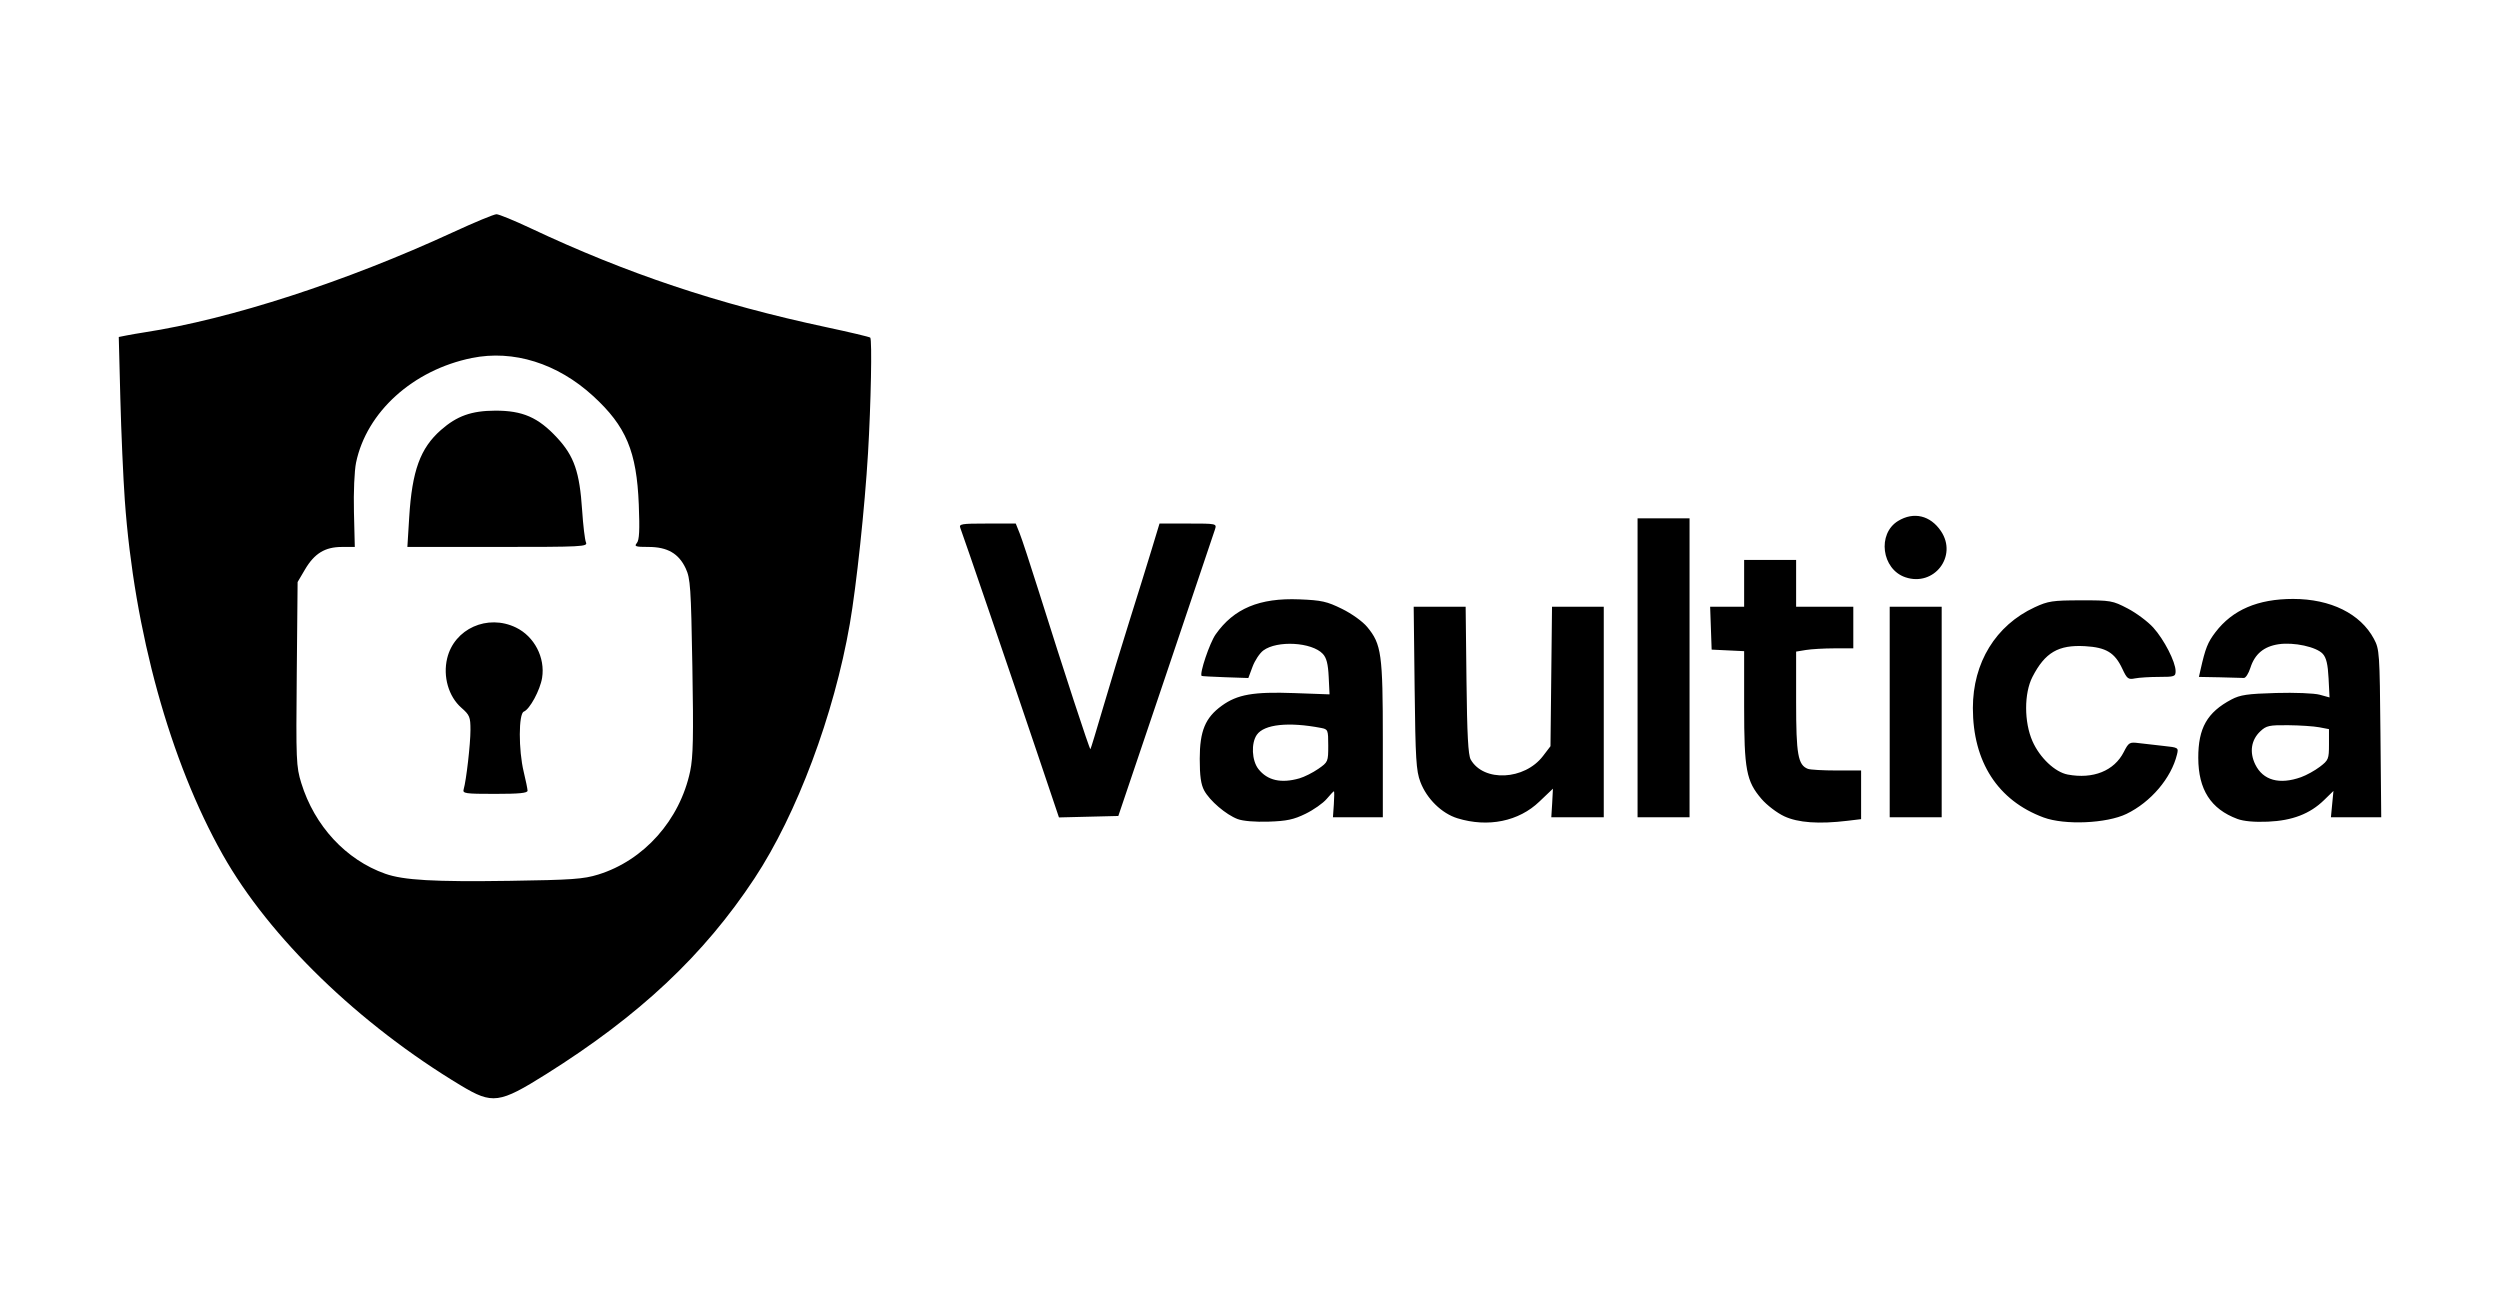
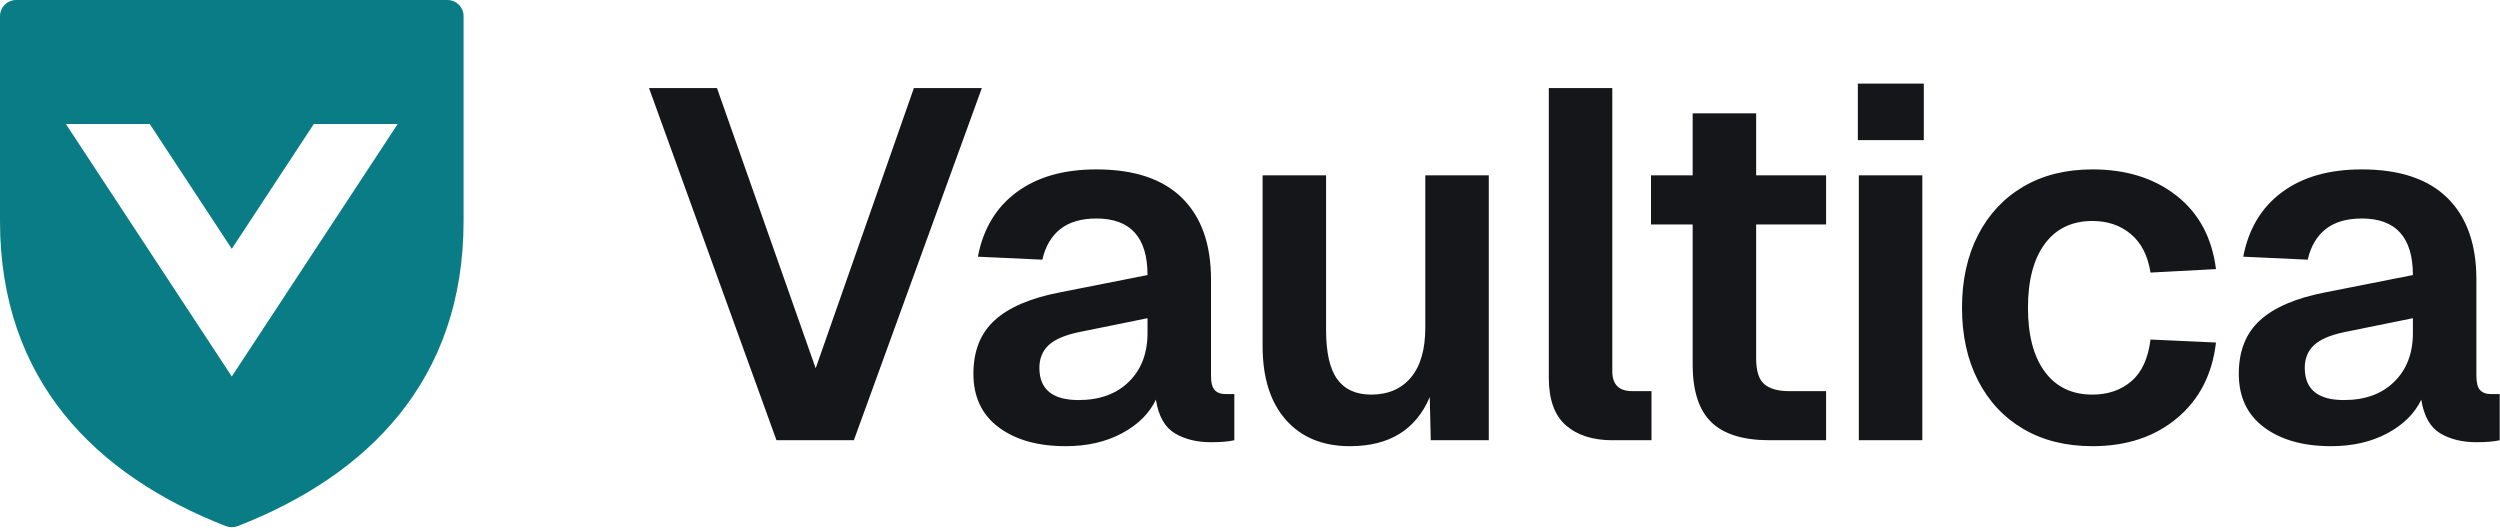
- <svg xmlns="http://www.w3.org/2000/svg" version="1.1" id="svg1" width="1200" height="630" viewBox="0 0 1200 630">
-   <defs id="defs1" />
-   <g id="g1">
-     <path style="fill:#000000;stroke-width:1.248" d="M 221.309,521.088 C 172.278,491.62 129.351,450.025 106.904,410.233 81.619,365.411 64.417,303.135 59.904,240.075 c -0.761,-10.636 -1.725,-32.61 -2.141,-48.83 l -0.756,-29.491 3.622,-0.722 c 1.992,-0.397 5.867,-1.067 8.612,-1.488 41.299,-6.335 96.8,-24.342 148.354,-48.132 10.228,-4.72 19.55,-8.581 20.716,-8.581 1.166,0 8.518,3.015 16.339,6.7 46.261,21.798 89.895,36.403 141.974,47.519 11.25,2.401 20.741,4.653 21.092,5.003 0.933,0.933 0.335,31.831 -1.075,55.564 -1.538,25.878 -5.56,63.598 -8.727,81.837 -7.6,43.766 -25.413,91.325 -45.756,122.158 -24.291,36.818 -55.112,65.785 -99.984,93.966 -22.483,14.121 -25.795,14.567 -40.864,5.51 z m 65.827,-101.3 c 21.954,-6.781 39.197,-26.155 44.142,-49.597 1.438,-6.817 1.644,-16.618 1.059,-50.265 -0.661,-38.025 -0.948,-42.271 -3.178,-47.053 -3.353,-7.19 -8.794,-10.34 -17.858,-10.34 -6.287,0 -6.984,-0.236 -5.603,-1.899 1.172,-1.412 1.409,-6.131 0.922,-18.403 -1.014,-25.589 -6.073,-37.622 -21.925,-52.147 -17.115,-15.683 -38.272,-22.306 -58.248,-18.234 -28.2,5.749 -50.491,25.9 -55.537,50.208 -0.805,3.879 -1.247,14.166 -1.016,23.67 l 0.408,16.809 -6.238,0.002 c -8.061,0.003 -13.148,3.12 -17.681,10.833 l -3.53,6.005 -0.41,44.057 c -0.388,41.624 -0.268,44.518 2.163,52.402 6.351,20.595 21.433,36.886 40.331,43.567 8.771,3.101 23.445,3.937 59.687,3.4 29.991,-0.444 35.437,-0.83 42.511,-3.015 z m -64.58,-40.909 c 1.257,-4.264 3.267,-21.806 3.267,-28.513 0,-6.222 -0.377,-7.141 -4.371,-10.647 -6.141,-5.392 -8.905,-15.006 -6.816,-23.712 3.416,-14.238 19.385,-21.397 33.014,-14.799 8.831,4.275 14.112,14.431 12.559,24.149 -0.943,5.897 -5.938,15.13 -8.775,16.218 -2.54,0.975 -2.575,18.458 -0.058,28.882 0.994,4.117 1.828,8.188 1.852,9.046 0.033,1.167 -3.9,1.56 -15.636,1.56 -14.347,0 -15.625,-0.186 -15.036,-2.183 z M 196.417,248.298 c 1.378,-22.374 5.314,-33.187 15.259,-41.919 7.676,-6.74 14.64,-9.221 26,-9.264 13.181,-0.05 20.686,3.233 29.732,13.004 8.192,8.848 10.799,16.395 12.012,34.772 0.482,7.302 1.312,14.258 1.846,15.459 0.913,2.056 -1.557,2.183 -42.378,2.183 h -43.348 z m 397.642,144.853 c -5.586,-2.118 -13.403,-8.802 -16.05,-13.725 -1.569,-2.917 -2.138,-6.973 -2.135,-15.207 0.005,-13.347 2.658,-19.733 10.585,-25.475 7.487,-5.423 15.201,-6.77 34.748,-6.063 l 16.974,0.614 -0.409,-8.425 c -0.301,-6.188 -1.047,-9.109 -2.812,-11.004 -5.25,-5.635 -21.923,-6.588 -28.577,-1.633 -1.725,1.285 -4.047,4.784 -5.159,7.776 l -2.022,5.44 -11.079,-0.379 c -6.093,-0.208 -11.196,-0.492 -11.339,-0.63 -1.124,-1.087 3.85,-15.838 6.714,-19.914 8.755,-12.457 21.047,-17.604 40.202,-16.835 10.681,0.429 13.201,0.991 20.461,4.565 4.725,2.326 9.92,6.06 12.102,8.698 6.847,8.278 7.495,12.956 7.495,54.132 v 37.204 H 651.785 639.811 l 0.432,-6.239 c 0.238,-3.432 0.256,-6.239 0.04,-6.238 -0.216,4.3e-4 -1.786,1.656 -3.488,3.68 -1.703,2.024 -6.253,5.224 -10.112,7.112 -5.694,2.786 -9.034,3.499 -17.722,3.784 -6.508,0.214 -12.352,-0.272 -14.902,-1.239 z m 29.673,-19.546 c 2.338,-0.67 6.404,-2.712 9.037,-4.537 4.692,-3.251 4.787,-3.475 4.787,-11.159 0,-7.563 -0.122,-7.864 -3.431,-8.498 -15.631,-2.995 -27.315,-1.756 -30.834,3.268 -2.829,4.04 -2.448,12.399 0.75,16.466 4.323,5.496 10.891,6.984 19.69,4.46 z m 75.843,19.17 c -7.551,-2.321 -14.756,-9.389 -17.802,-17.461 -2.017,-5.348 -2.359,-10.937 -2.753,-45.094 l -0.451,-38.99 h 12.47 12.47 l 0.399,35.247 c 0.296,26.206 0.819,35.984 2.038,38.121 6.198,10.867 25.831,9.903 34.688,-1.703 l 3.598,-4.715 0.369,-33.475 0.369,-33.475 h 12.419 12.419 v 50.531 50.531 h -12.592 -12.592 l 0.427,-6.864 c 0.235,-3.775 0.394,-6.863 0.353,-6.862 -0.041,9.3e-4 -2.953,2.777 -6.472,6.168 -9.895,9.538 -24.67,12.556 -39.36,8.041 z m 156.879,-0.95 c -3.483,-1.622 -8.384,-5.363 -10.945,-8.355 -7.306,-8.535 -8.324,-13.965 -8.324,-44.372 V 312.559 l -7.798,-0.371 -7.798,-0.371 -0.362,-10.293 -0.362,-10.293 h 8.16 8.16 v -11.229 -11.229 h 12.477 12.477 v 11.229 11.229 h 13.724 13.724 v 9.981 9.981 l -9.046,0.014 c -4.975,0.008 -11.151,0.362 -13.724,0.787 l -4.679,0.773 v 24.228 c 0,25.206 0.888,30.228 5.67,32.063 1.111,0.426 7.308,0.775 13.771,0.775 h 11.751 v 11.679 11.679 l -6.55,0.787 c -13.72,1.648 -23.682,0.941 -30.326,-2.153 z m 124.492,0.57 c -21.976,-8.133 -33.966,-26.681 -33.966,-52.542 0,-21.803 10.977,-39.695 29.67,-48.359 6.454,-2.991 8.568,-3.31 22.108,-3.335 14.402,-0.026 15.26,0.123 22.533,3.915 4.159,2.168 9.687,6.296 12.286,9.172 5.189,5.743 10.69,16.46 10.709,20.863 0.011,2.619 -0.521,2.807 -7.942,2.807 -4.375,0 -9.568,0.321 -11.541,0.714 -3.256,0.648 -3.817,0.222 -6.082,-4.619 -3.629,-7.757 -7.79,-10.274 -17.927,-10.847 -12.781,-0.722 -19.189,3.026 -25.218,14.751 -4.046,7.868 -4.04,21.673 0.013,30.87 3.498,7.937 10.815,14.853 16.928,16 12.188,2.286 22.279,-1.768 26.888,-10.802 2.349,-4.605 2.773,-4.86 7.146,-4.299 2.557,0.328 7.926,0.94 11.932,1.361 7.135,0.749 7.267,0.832 6.477,4.092 -2.749,11.343 -12.577,22.901 -24.272,28.543 -9.513,4.59 -29.624,5.457 -39.74,1.713 z m 92.982,0.685 c -12.75,-4.751 -18.717,-14.067 -18.756,-29.285 -0.037,-14.323 4.255,-21.879 15.935,-28.05 4.184,-2.211 7.69,-2.722 21.326,-3.111 9.089,-0.259 18.407,0.111 21.032,0.836 l 4.713,1.301 -0.464,-9.183 c -0.339,-6.704 -1.086,-9.871 -2.77,-11.731 -3.038,-3.357 -13.897,-5.72 -21.234,-4.62 -7.064,1.059 -11.419,4.702 -13.523,11.314 -0.874,2.745 -2.288,4.935 -3.143,4.866 -0.855,-0.069 -6.057,-0.209 -11.559,-0.312 l -10.005,-0.187 0.773,-3.431 c 2.328,-10.335 3.448,-13.159 7.143,-18.003 8.227,-10.786 20.379,-15.996 37.31,-15.996 17.983,0 32.31,7.08 38.77,19.161 2.664,4.982 2.778,6.624 3.14,45.406 l 0.376,40.238 h -12.076 -12.076 l 0.607,-6.32 0.607,-6.32 -4.503,4.387 c -6.8,6.624 -15.237,9.868 -26.962,10.364 -6.465,0.274 -11.631,-0.192 -14.663,-1.322 z m 30.573,-20.037 c 2.575,-0.919 6.645,-3.169 9.046,-4.999 4.119,-3.141 4.364,-3.744 4.364,-10.695 v -7.366 l -4.679,-0.892 c -2.573,-0.49 -9.264,-0.937 -14.868,-0.992 -9.124,-0.09 -10.525,0.214 -13.393,2.906 -4.425,4.153 -5.325,10.052 -2.435,15.956 3.726,7.612 11.583,9.787 21.965,6.082 z M 497.881,361.449 c -11.834,-35.116 -35.61,-104.672 -36.903,-107.961 -0.786,-1.999 0.3,-2.183 12.864,-2.183 h 13.722 l 1.882,4.703 c 1.035,2.586 5.059,14.798 8.942,27.137 12.358,39.27 24.655,76.853 25.017,76.462 0.193,-0.208 2.979,-9.361 6.191,-20.341 3.212,-10.98 8.85,-29.508 12.528,-41.173 3.678,-11.666 8.432,-26.965 10.564,-33.999 l 3.877,-12.789 h 13.755 c 13.694,0 13.751,0.013 12.873,2.807 -0.485,1.544 -11.123,33.126 -23.64,70.182 l -22.758,67.374 -14.248,0.349 -14.248,0.349 z m 288.149,-40.899 v -71.741 h 12.477 12.477 v 71.741 71.741 h -12.477 -12.477 z m 121.025,21.21 v -50.531 h 12.477 12.477 v 50.531 50.531 h -12.477 -12.477 z m 7.529,-64.668 c -11.396,-3.846 -13.604,-20.874 -3.505,-27.031 7.499,-4.572 15.489,-2.679 20.58,4.876 8.098,12.017 -3.299,26.804 -17.075,22.155 z" id="path1" />
+ <svg xmlns="http://www.w3.org/2000/svg" viewBox="0 0 504 107" width="504" height="107" role="img" aria-label="Vaultica">
+   <g transform="scale(2.17347) translate(-10.5 -7.5)">
+     <path d="M10.5 9A1.5 1.5 0 0 1 12 7.5H52A1.5 1.5 0 0 1 53.5 9V28C53.5 42.8 44.6 51.6 32.55 56.3Q32 56.5 31.45 56.3C19.4 51.6 10.5 42.8 10.5 28ZM16.61 19H24.39L32 30.58L39.61 19H47.39L32 42.42Z" fill="#0A7C86" fill-rule="evenodd" />
  </g>
+   <path transform="translate(128.94 88.75)" d="M43.20 0L27.60 0L1.90-71L15.60-71L35.50-14.50L55.30-71L69-71L43.20 0ZM85.90 1.20L85.90 1.20Q77.50 1.20 72.40-2.60Q67.30-6.40 67.30-13.40L67.30-13.40Q67.30-20.30 71.60-24.20Q75.90-28.10 84.70-29.80L84.70-29.80L102.40-33.30Q102.40-44.70 92.10-44.70L92.10-44.70Q87.50-44.70 84.80-42.55Q82.10-40.40 81.20-36.40L81.20-36.40L68.20-37Q69.80-45.40 76-50Q82.20-54.60 92.10-54.60L92.10-54.60Q103.50-54.60 109.35-48.85Q115.20-43.10 115.20-32.40L115.20-32.40L115.20-13Q115.20-10.90 115.95-10.10Q116.70-9.30 118.20-9.30L118.20-9.30L119.90-9.30L119.90 0Q118.20 0.40 115.20 0.40L115.20 0.40Q110.90 0.40 107.90-1.40Q104.90-3.20 104.10-8.10L104.10-8.10L104.10-8.20Q102.10-4 97.25-1.40Q92.40 1.20 85.90 1.20ZM88.50-8.10L88.50-8.10Q94.90-8.10 98.65-11.80Q102.40-15.50 102.40-21.60L102.40-21.60L102.40-24.60L88.60-21.80Q84.30-20.90 82.45-19.15Q80.60-17.40 80.60-14.60L80.60-14.60Q80.60-8.10 88.50-8.10ZM143.20 1.20L143.20 1.20Q135 1.20 130.30-4.10Q125.60-9.40 125.60-19L125.60-19L125.60-53.40L138.40-53.40L138.40-22.20Q138.40-15.40 140.65-12.30Q142.90-9.20 147.50-9.20L147.50-9.20Q152.60-9.20 155.50-12.65Q158.40-16.10 158.40-22.70L158.40-22.70L158.40-53.40L171.20-53.40L171.20 0L159.50 0L159.30-8.70Q155.10 1.20 143.20 1.20ZM204 0L196.10 0Q190.20 0 186.75-3Q183.30-6 183.30-12.60L183.30-12.60L183.30-71L196.10-71L196.10-13.90Q196.10-9.90 200.10-9.90L200.10-9.90L204-9.90L204 0ZM239.20 0L227.80 0Q219.80 0 216.05-3.65Q212.30-7.30 212.30-15.30L212.30-15.30L212.30-43.50L203.90-43.50L203.90-53.40L212.30-53.40L212.30-65.90L225.10-65.90L225.10-53.40L239.20-53.40L239.20-43.50L225.10-43.50L225.10-16.50Q225.10-12.70 226.75-11.30Q228.40-9.90 231.70-9.90L231.70-9.90L239.20-9.90L239.20 0ZM258.60 0L245.80 0L245.80-53.40L258.60-53.40L258.60 0ZM258.90-60.50L245.60-60.50L245.60-71.90L258.90-71.90L258.90-60.50ZM292.90 1.20L292.90 1.20Q284.90 1.20 279-2.25Q273.10-5.70 269.85-12Q266.60-18.30 266.60-26.70L266.60-26.70Q266.60-35.10 269.85-41.40Q273.10-47.70 279-51.15Q284.90-54.60 292.90-54.60L292.90-54.60Q303.10-54.60 309.85-49.30Q316.60-44 317.80-34.50L317.80-34.50L304.60-33.80Q303.80-38.90 300.65-41.55Q297.50-44.20 292.90-44.20L292.90-44.20Q286.70-44.20 283.30-39.60Q279.90-35 279.90-26.70L279.90-26.70Q279.90-18.40 283.30-13.80Q286.70-9.20 292.90-9.20L292.90-9.20Q297.60-9.20 300.75-11.90Q303.90-14.60 304.60-20.30L304.60-20.30L317.80-19.70Q316.70-10.10 309.95-4.45Q303.20 1.20 292.90 1.20ZM341 1.20L341 1.20Q332.60 1.20 327.50-2.60Q322.40-6.40 322.40-13.40L322.40-13.40Q322.40-20.30 326.70-24.20Q331-28.10 339.80-29.80L339.80-29.80L357.50-33.30Q357.50-44.70 347.20-44.70L347.20-44.70Q342.60-44.70 339.90-42.55Q337.20-40.40 336.30-36.40L336.30-36.40L323.30-37Q324.90-45.40 331.10-50Q337.30-54.60 347.20-54.60L347.20-54.60Q358.60-54.60 364.45-48.85Q370.30-43.10 370.30-32.40L370.30-32.40L370.30-13Q370.30-10.90 371.05-10.10Q371.80-9.30 373.30-9.30L373.30-9.30L375-9.30L375 0Q373.30 0.40 370.30 0.40L370.30 0.40Q366 0.40 363-1.40Q360-3.20 359.20-8.10L359.20-8.10L359.20-8.20Q357.20-4 352.35-1.40Q347.50 1.20 341 1.20ZM343.60-8.10L343.60-8.10Q350-8.10 353.75-11.80Q357.50-15.50 357.50-21.60L357.50-21.60L357.50-24.60L343.70-21.80Q339.40-20.90 337.55-19.15Q335.70-17.40 335.70-14.60L335.70-14.60Q335.70-8.10 343.60-8.10Z" fill="#141619" />
</svg>
